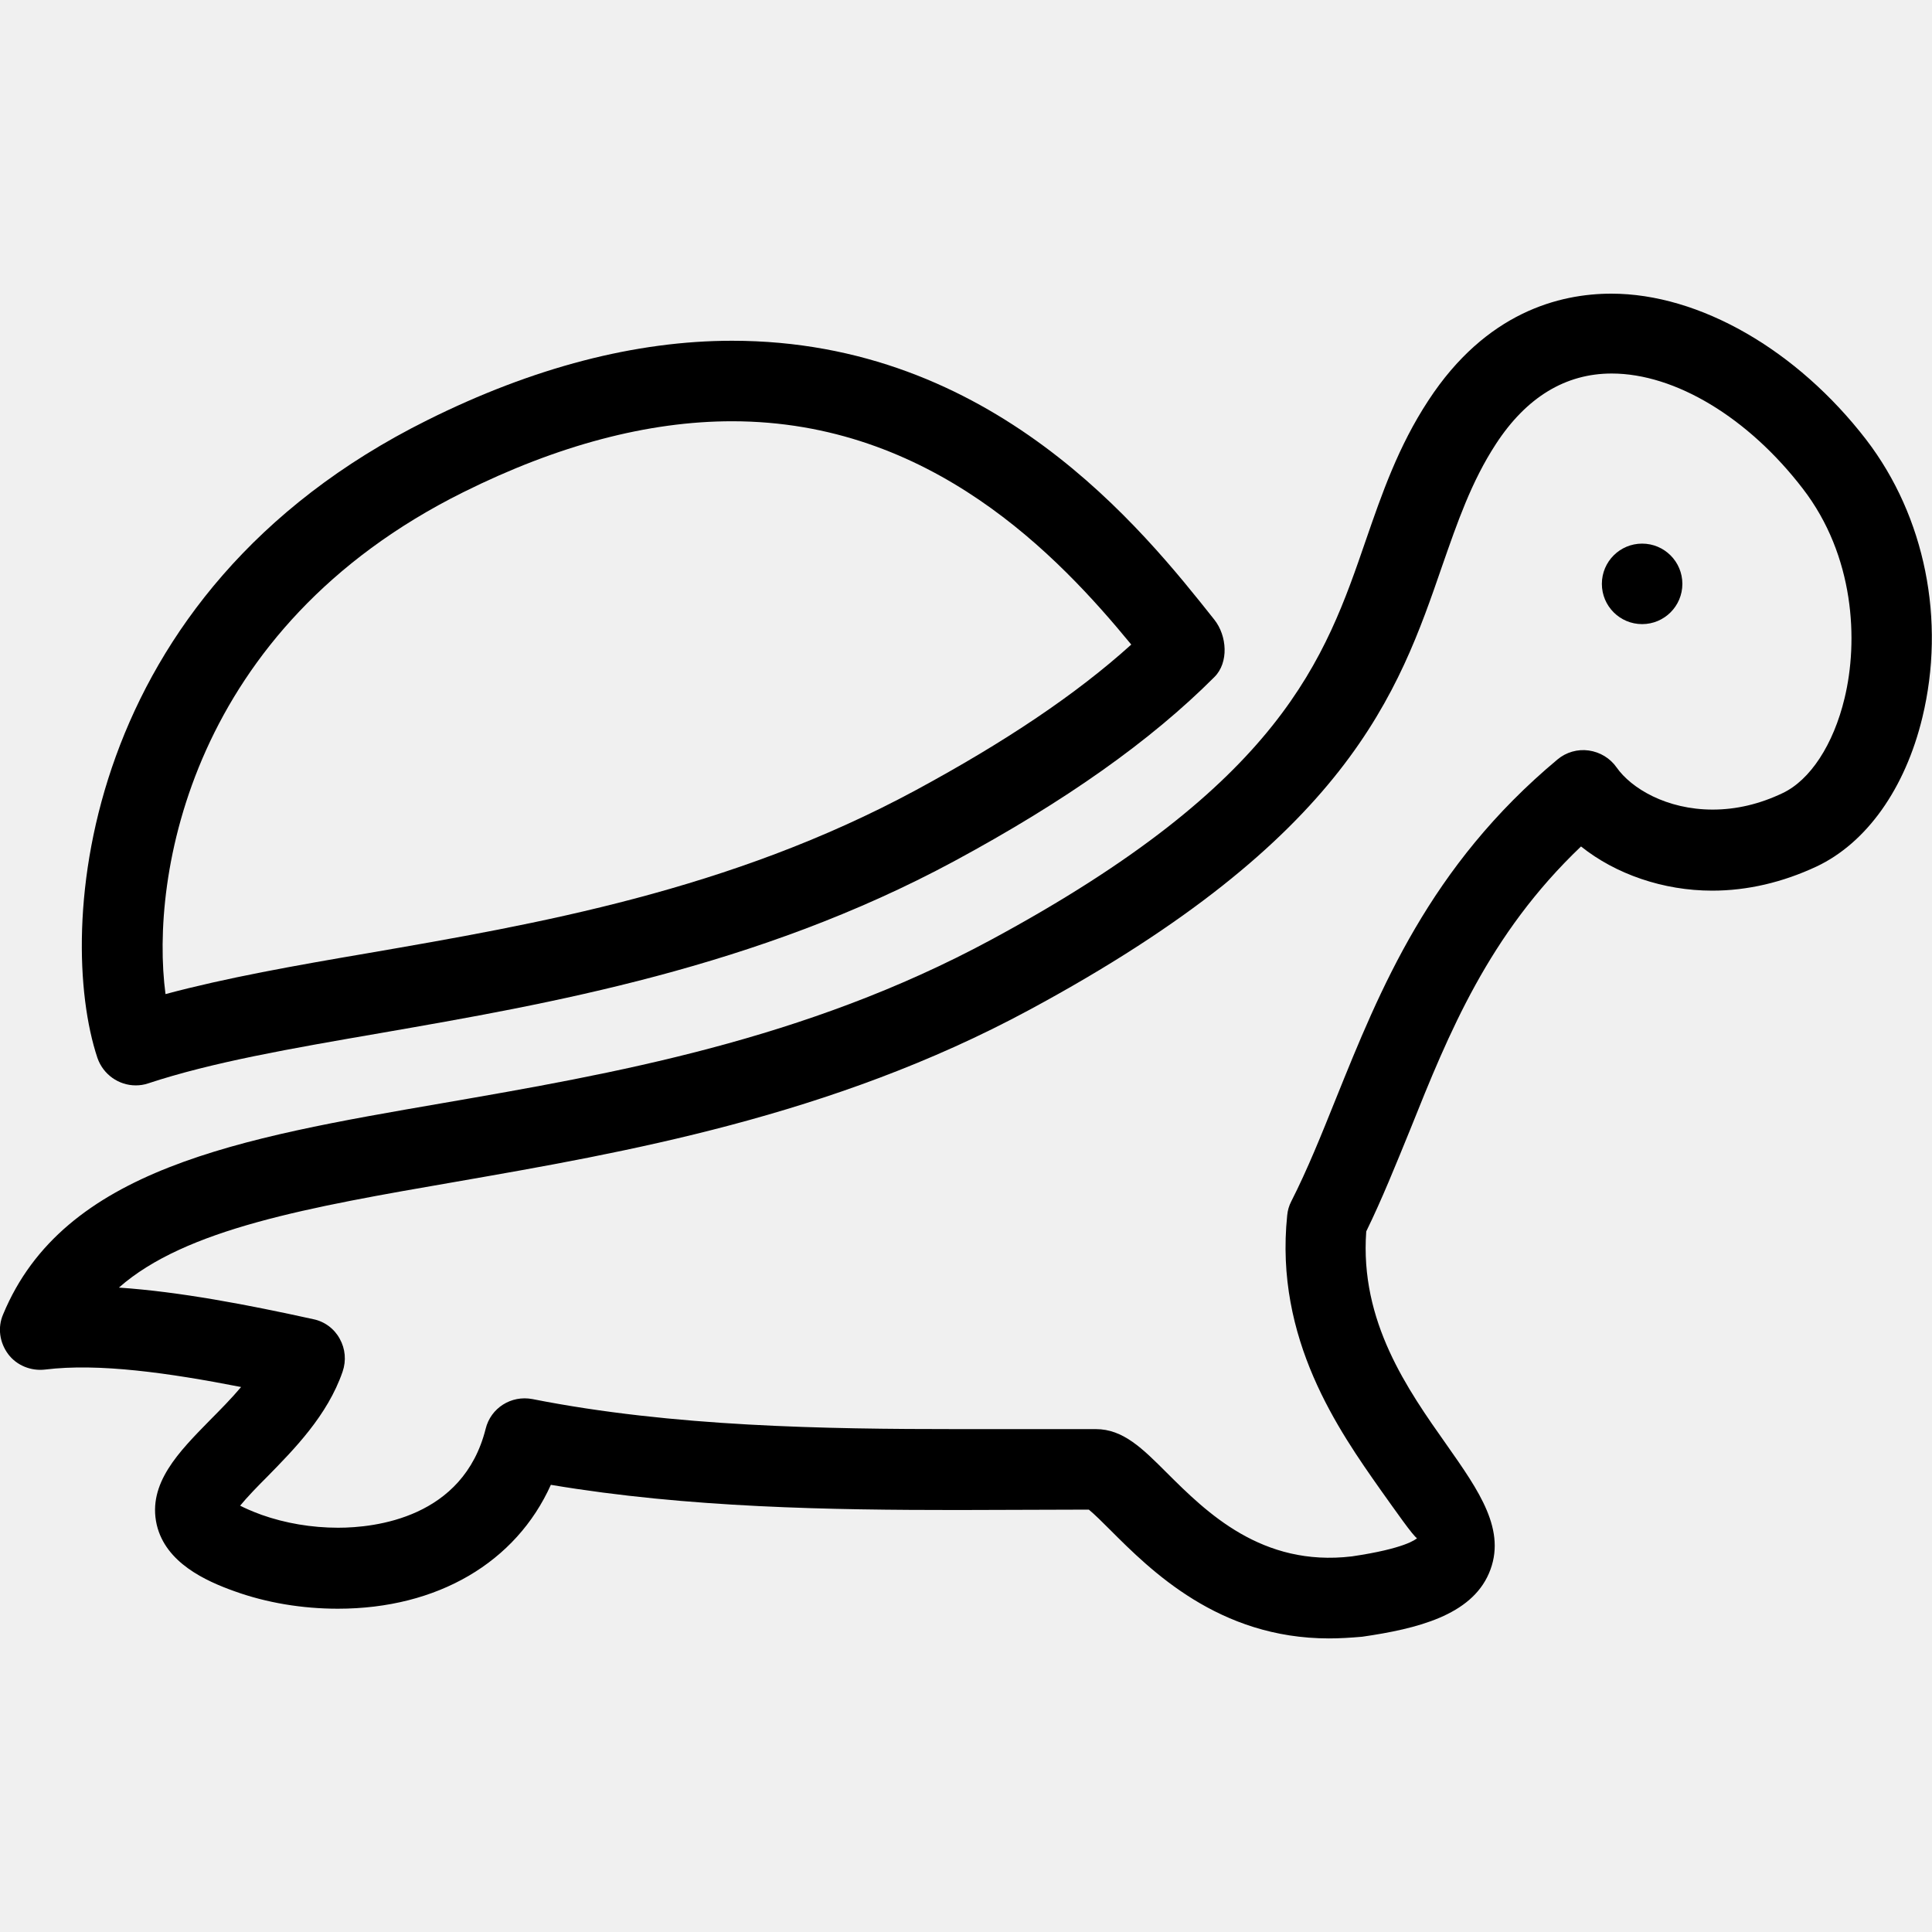
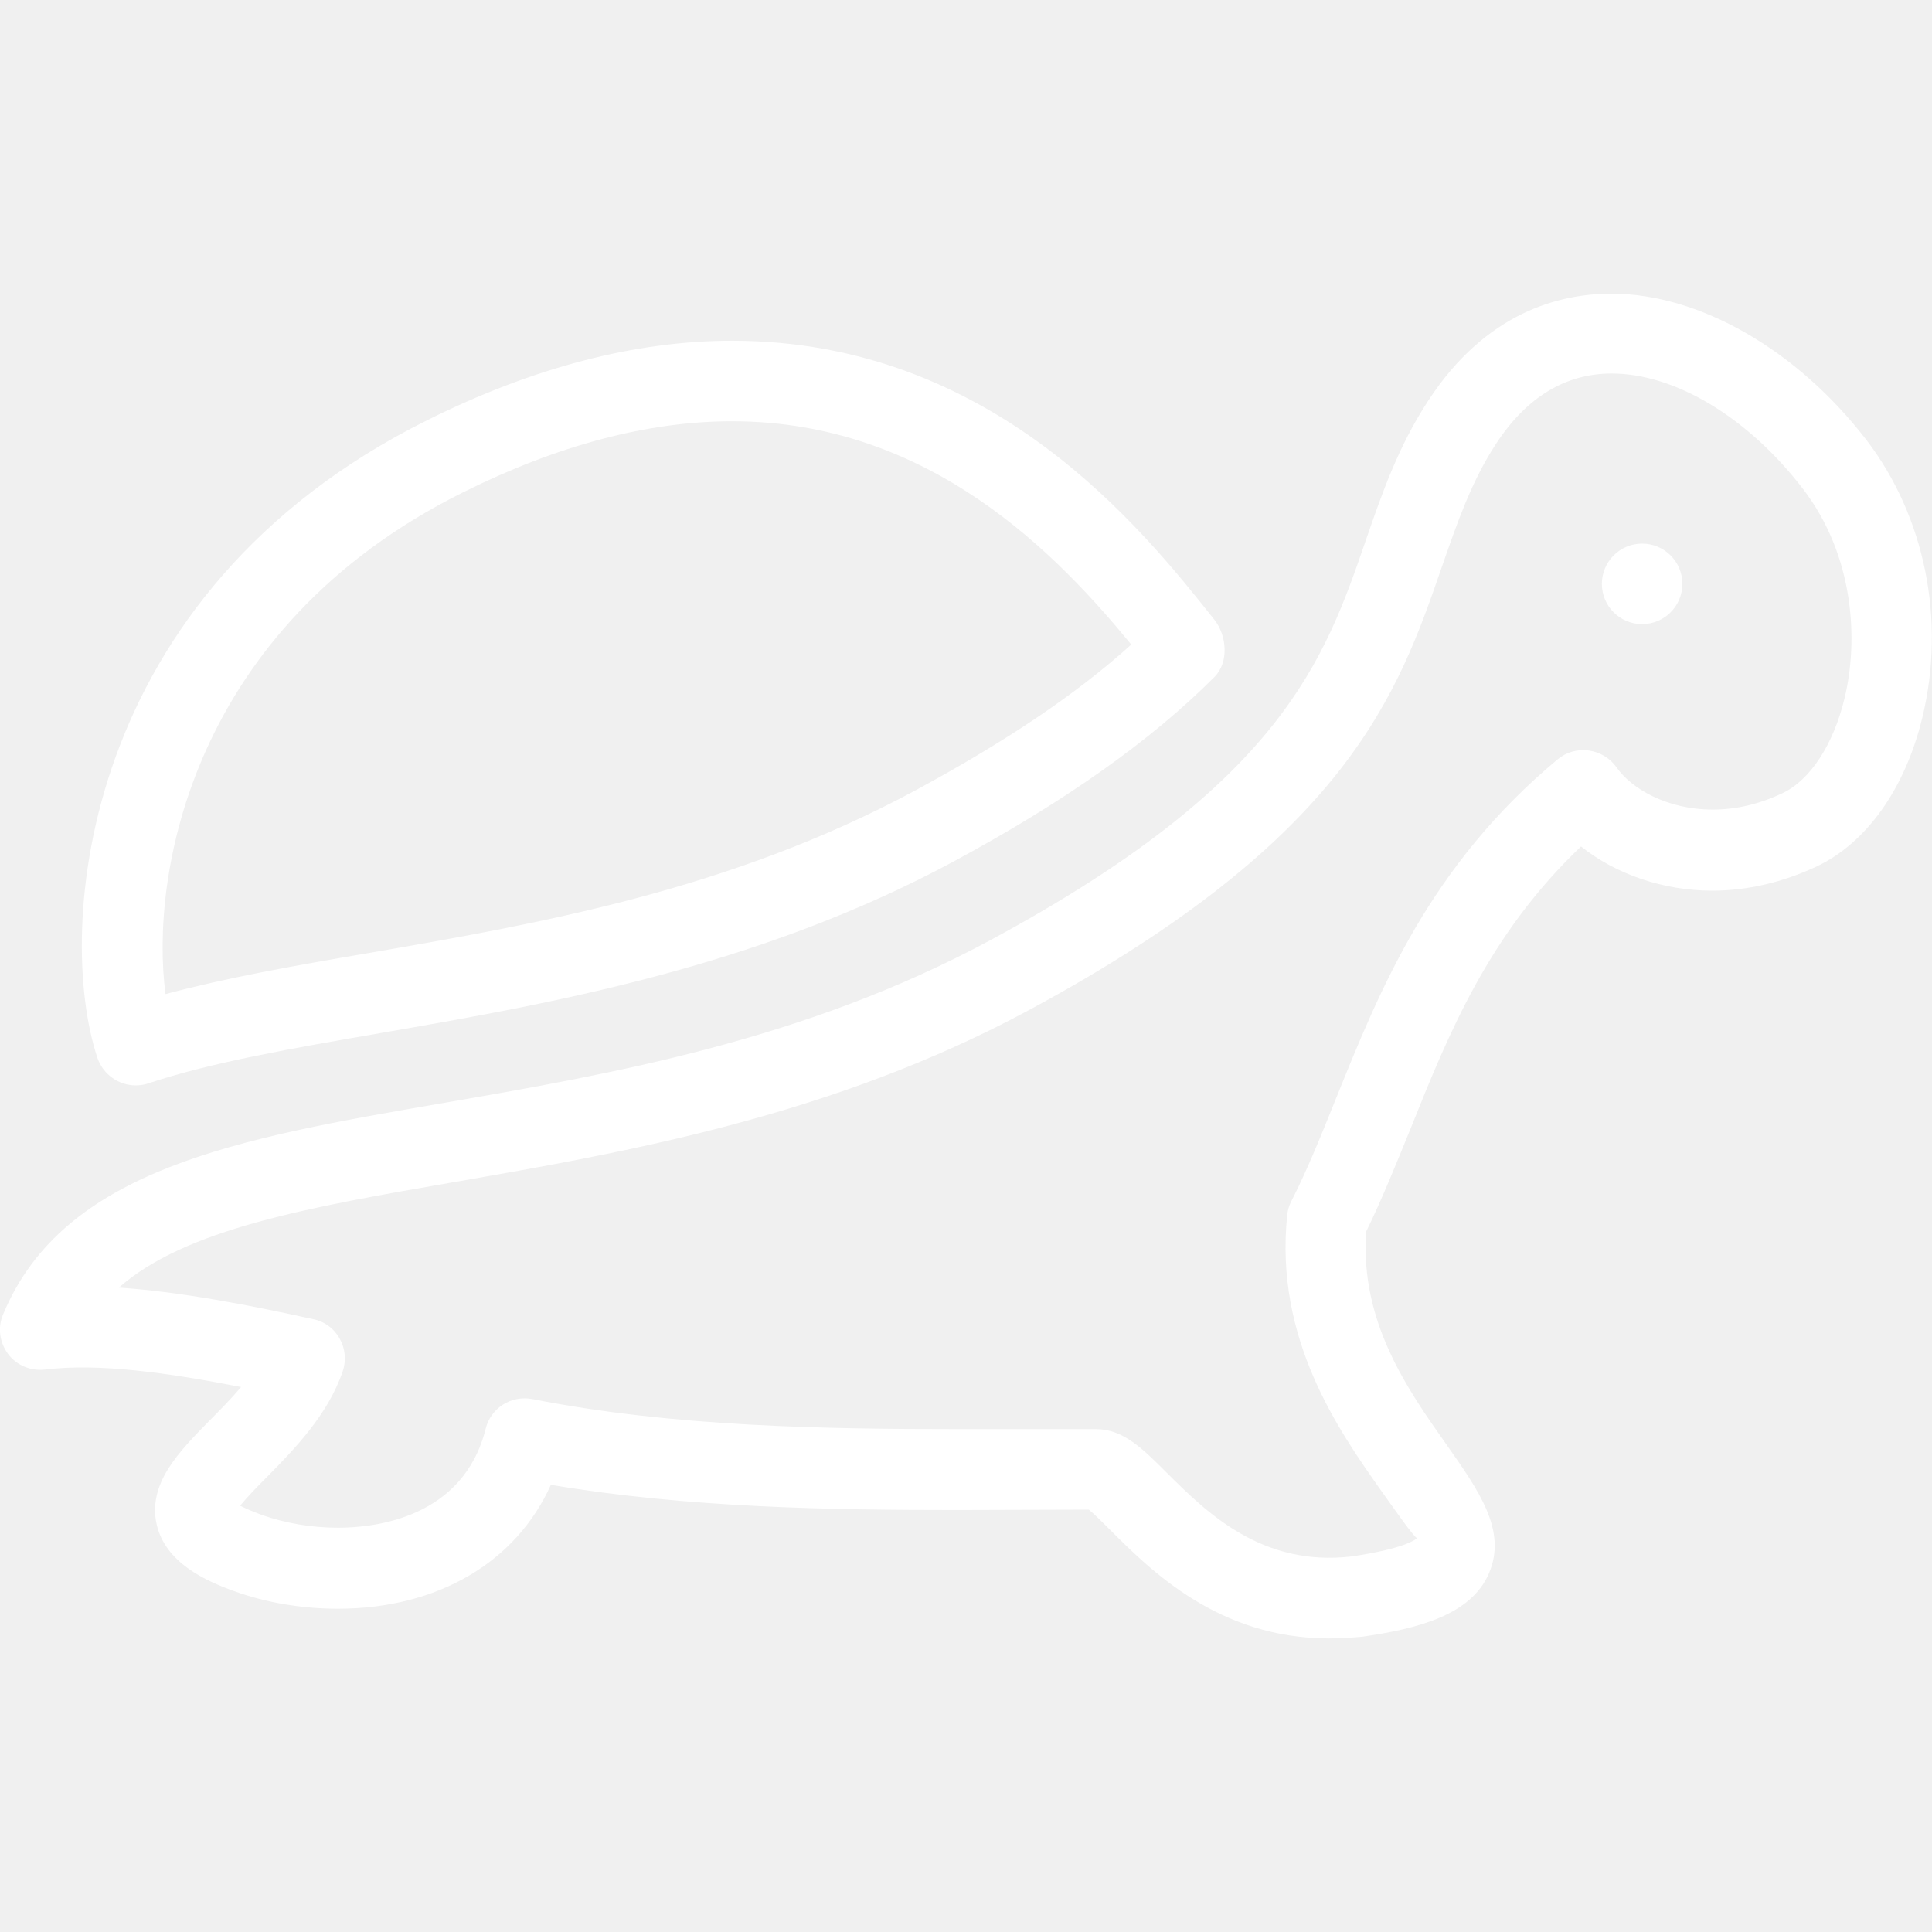
<svg xmlns="http://www.w3.org/2000/svg" version="1.1" width="40px" viewBox="0 0 96 96" x="0px" y="0px" style="max-width:100%" height="100%">
-   <path d="M6.744 53.932c-0.836 0-1.616-0.532-1.904-1.368-2.104-6.32-0.916-23.080 16.396-31.688 5.252-2.62 10.356-3.944 15.14-3.944 12.948 0 20.396 9.36 23.964 13.86 0.632 0.796 0.728 2.132 0 2.852-3.168 3.172-7.4 6.164-12.92 9.144-9.84 5.308-20.18 7.096-28.488 8.54-4.492 0.776-8.376 1.448-11.568 2.504-0.208 0.072-0.42 0.1-0.62 0.1zM36.376 20.932c-4.168 0-8.664 1.188-13.368 3.532-13.548 6.74-15.56 19.084-14.784 24.932 3.012-0.808 6.432-1.416 10.024-2.028 8.432-1.456 18.004-3.108 27.264-8.108 4.444-2.404 7.964-4.76 10.7-7.232-3.616-4.4-9.956-11.096-19.836-11.096z" fill="currentColor" style="" />
-   <path d="M66.036 81.412c-5.484 0-8.86-3.38-10.88-5.4-0.34-0.344-0.784-0.78-1.052-1l-6.52 0.020c-6.244 0-13.392-0.104-20.212-1.252-1.732 3.848-5.624 6.156-10.584 6.156-1.764 0-3.54-0.292-5.136-0.868-1.448-0.516-3.42-1.416-3.864-3.304-0.468-2.048 1.108-3.628 2.628-5.18 0.52-0.524 1.076-1.084 1.564-1.664-3.604-0.704-7.076-1.196-9.736-0.868-0.704 0.084-1.416-0.204-1.836-0.764-0.432-0.58-0.536-1.324-0.252-1.98 3.004-7.24 11.732-8.752 21.824-10.492 8.436-1.46 18-3.116 27.26-8.116 14.48-7.808 16.592-13.936 18.636-19.88 0.788-2.276 1.6-4.636 3.096-6.916 2.872-4.4 6.536-5.312 9.096-5.312 4.376 0 9.232 2.796 12.672 7.268 2.916 3.808 3.952 8.964 2.78 13.796-0.852 3.524-2.772 6.232-5.264 7.404-1.672 0.78-3.416 1.196-5.18 1.196v0c-2.428 0-4.796-0.82-6.516-2.196-4.584 4.368-6.572 9.28-8.484 14.056-0.72 1.764-1.408 3.476-2.188 5.072-0.328 4.484 2.064 7.868 3.992 10.6 1.612 2.296 3.016 4.272 2.104 6.392-0.896 2.084-3.56 2.752-6.296 3.148-0.6 0.052-1.128 0.084-1.652 0.084zM54.456 71.012c1.352 0 2.312 0.96 3.528 2.176 1.956 1.948 4.712 4.684 9.192 4.148 2.64-0.388 3.176-0.848 3.236-0.904-0.18-0.084-1.104-1.412-1.788-2.368-2.108-2.992-5.3-7.528-4.664-13.672 0.024-0.252 0.088-0.476 0.204-0.7 0.808-1.588 1.5-3.316 2.216-5.096 2.184-5.416 4.652-11.556 11.012-16.86 0.428-0.36 1-0.524 1.556-0.444s1.056 0.38 1.376 0.836c0.732 1.048 2.492 2.1 4.78 2.1v0c1.164 0 2.328-0.272 3.468-0.816 1.376-0.648 2.532-2.416 3.084-4.72 0.688-2.836 0.504-7.068-2.080-10.416-2.708-3.524-6.336-5.716-9.492-5.716-2.296 0-4.24 1.18-5.752 3.5-1.224 1.876-1.916 3.9-2.664 6.040-2.188 6.344-4.668 13.54-20.528 22.084-9.836 5.308-20.172 7.088-28.476 8.536-7.328 1.268-13.436 2.336-16.756 5.26 3.016 0.204 6.4 0.852 9.652 1.568 0.564 0.112 1.048 0.472 1.32 0.972 0.28 0.5 0.332 1.088 0.144 1.636-0.752 2.184-2.416 3.864-3.752 5.228-0.424 0.42-1.008 1.024-1.34 1.432 0.216 0.112 0.556 0.268 1.068 0.456 1.172 0.416 2.488 0.64 3.8 0.64 1.832 0 6.22-0.484 7.332-4.916 0.252-1.032 1.268-1.68 2.328-1.476 6.972 1.38 14.568 1.492 21.14 1.492h6.856z" fill="currentColor" style="" />
-   <path d="M83.596 29.012c0 1.105-0.895 2-2 2s-2-0.895-2-2c0-1.105 0.895-2 2-2s2 0.895 2 2z" fill="currentColor" style="" />
+   <path d="M6.744 53.932c-0.836 0-1.616-0.532-1.904-1.368-2.104-6.32-0.916-23.080 16.396-31.688 5.252-2.62 10.356-3.944 15.14-3.944 12.948 0 20.396 9.36 23.964 13.86 0.632 0.796 0.728 2.132 0 2.852-3.168 3.172-7.4 6.164-12.92 9.144-9.84 5.308-20.18 7.096-28.488 8.54-4.492 0.776-8.376 1.448-11.568 2.504-0.208 0.072-0.42 0.1-0.62 0.1zM36.376 20.932c-4.168 0-8.664 1.188-13.368 3.532-13.548 6.74-15.56 19.084-14.784 24.932 3.012-0.808 6.432-1.416 10.024-2.028 8.432-1.456 18.004-3.108 27.264-8.108 4.444-2.404 7.964-4.76 10.7-7.232-3.616-4.4-9.956-11.096-19.836-11.096z" fill="#FFFFFF" style="" />
+   <path d="M66.036 81.412c-5.484 0-8.86-3.38-10.88-5.4-0.34-0.344-0.784-0.78-1.052-1l-6.52 0.020c-6.244 0-13.392-0.104-20.212-1.252-1.732 3.848-5.624 6.156-10.584 6.156-1.764 0-3.54-0.292-5.136-0.868-1.448-0.516-3.42-1.416-3.864-3.304-0.468-2.048 1.108-3.628 2.628-5.18 0.52-0.524 1.076-1.084 1.564-1.664-3.604-0.704-7.076-1.196-9.736-0.868-0.704 0.084-1.416-0.204-1.836-0.764-0.432-0.58-0.536-1.324-0.252-1.98 3.004-7.24 11.732-8.752 21.824-10.492 8.436-1.46 18-3.116 27.26-8.116 14.48-7.808 16.592-13.936 18.636-19.88 0.788-2.276 1.6-4.636 3.096-6.916 2.872-4.4 6.536-5.312 9.096-5.312 4.376 0 9.232 2.796 12.672 7.268 2.916 3.808 3.952 8.964 2.78 13.796-0.852 3.524-2.772 6.232-5.264 7.404-1.672 0.78-3.416 1.196-5.18 1.196v0c-2.428 0-4.796-0.82-6.516-2.196-4.584 4.368-6.572 9.28-8.484 14.056-0.72 1.764-1.408 3.476-2.188 5.072-0.328 4.484 2.064 7.868 3.992 10.6 1.612 2.296 3.016 4.272 2.104 6.392-0.896 2.084-3.56 2.752-6.296 3.148-0.6 0.052-1.128 0.084-1.652 0.084zM54.456 71.012c1.352 0 2.312 0.96 3.528 2.176 1.956 1.948 4.712 4.684 9.192 4.148 2.64-0.388 3.176-0.848 3.236-0.904-0.18-0.084-1.104-1.412-1.788-2.368-2.108-2.992-5.3-7.528-4.664-13.672 0.024-0.252 0.088-0.476 0.204-0.7 0.808-1.588 1.5-3.316 2.216-5.096 2.184-5.416 4.652-11.556 11.012-16.86 0.428-0.36 1-0.524 1.556-0.444s1.056 0.38 1.376 0.836c0.732 1.048 2.492 2.1 4.78 2.1v0c1.164 0 2.328-0.272 3.468-0.816 1.376-0.648 2.532-2.416 3.084-4.72 0.688-2.836 0.504-7.068-2.080-10.416-2.708-3.524-6.336-5.716-9.492-5.716-2.296 0-4.24 1.18-5.752 3.5-1.224 1.876-1.916 3.9-2.664 6.040-2.188 6.344-4.668 13.54-20.528 22.084-9.836 5.308-20.172 7.088-28.476 8.536-7.328 1.268-13.436 2.336-16.756 5.26 3.016 0.204 6.4 0.852 9.652 1.568 0.564 0.112 1.048 0.472 1.32 0.972 0.28 0.5 0.332 1.088 0.144 1.636-0.752 2.184-2.416 3.864-3.752 5.228-0.424 0.42-1.008 1.024-1.34 1.432 0.216 0.112 0.556 0.268 1.068 0.456 1.172 0.416 2.488 0.64 3.8 0.64 1.832 0 6.22-0.484 7.332-4.916 0.252-1.032 1.268-1.68 2.328-1.476 6.972 1.38 14.568 1.492 21.14 1.492h6.856z" fill="#FFFFFF" style="" />
+   <path d="M83.596 29.012c0 1.105-0.895 2-2 2s-2-0.895-2-2c0-1.105 0.895-2 2-2s2 0.895 2 2z" fill="#FFFFFF" style="" />
</svg>
